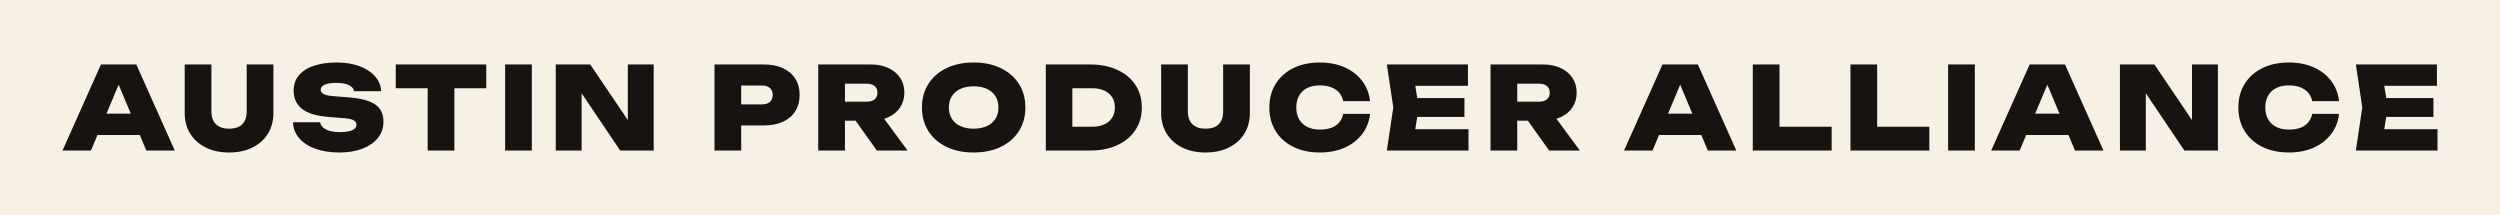
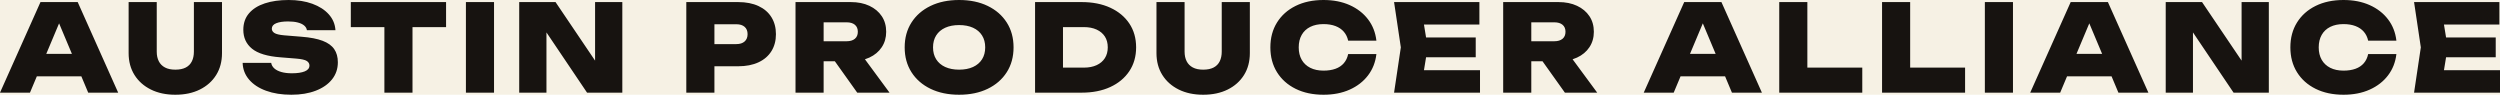
- <svg xmlns="http://www.w3.org/2000/svg" viewBox="-33.684 -33.684 1347.368 115.868">
-   <rect fill="#f6f1e4" height="115.868" width="1347.368" x="-33.684" y="-33.684" />
+ <svg xmlns="http://www.w3.org/2000/svg" viewBox="0 0 1280 48.5">
+   <rect fill="#f6f1e4" height="48.5" width="1280" />
  <path d="M14.11 39.077 V27.589 H45.866 V39.077 Z M39.782 1.063 L60.507 47.437 H45.161 L28.306 7.321 H32.201 L15.346 47.437 H0 L20.726 1.063 Z M80.252 26.439 Q80.252 29.295 81.303 31.361 Q82.354 33.426 84.462 34.545 Q86.571 35.664 89.761 35.664 Q93.014 35.664 95.116 34.57 Q97.218 33.475 98.244 31.385 Q99.271 29.295 99.271 26.439 V1.063 H113.665 V27.193 Q113.665 33.611 110.685 38.391 Q107.704 43.17 102.338 45.835 Q96.971 48.5 89.761 48.5 Q82.614 48.5 77.24 45.835 Q71.867 43.17 68.862 38.391 Q65.857 33.611 65.857 27.193 V1.063 H80.252 Z M124.233 32.201 H138.85 Q139.122 33.846 140.452 35.033 Q141.781 36.22 144.056 36.87 Q146.332 37.519 149.448 37.519 Q153.665 37.519 156.052 36.536 Q158.438 35.553 158.438 33.549 Q158.438 32.115 157.078 31.224 Q155.718 30.334 151.699 30 L143.562 29.345 Q133.52 28.578 129.05 24.949 Q124.58 21.319 124.58 15.247 Q124.58 10.239 127.467 6.845 Q130.355 3.45 135.573 1.725 Q140.792 0 147.791 0 Q154.629 0 159.922 1.929 Q165.215 3.858 168.337 7.339 Q171.46 10.82 171.756 15.47 H157.14 Q156.93 14.085 155.761 13.083 Q154.592 12.082 152.515 11.531 Q150.437 10.981 147.506 10.981 Q143.648 10.981 141.41 11.896 Q139.172 12.811 139.172 14.691 Q139.172 16.027 140.489 16.886 Q141.806 17.745 145.429 18.079 L154.382 18.809 Q161.072 19.328 165.159 20.88 Q169.246 22.432 171.113 25.147 Q172.981 27.861 172.981 31.892 Q172.981 36.888 170.013 40.623 Q167.045 44.357 161.684 46.429 Q156.324 48.5 149.176 48.5 Q141.806 48.5 136.235 46.466 Q130.664 44.432 127.523 40.746 Q124.382 37.061 124.233 32.201 Z M196.806 7.308 H211.2 V47.437 H196.806 Z M179.617 1.063 H228.389 V13.875 H179.617 Z M238.549 1.063 H252.943 V47.437 H238.549 Z M308.809 37.148 L304.679 38.063 V1.063 H318.628 V47.437 H300.573 L275.668 10.486 L279.786 9.571 V47.437 H265.837 V1.063 H284.435 Z M377.914 1.063 Q383.998 1.063 388.345 3.092 Q392.692 5.12 394.986 8.823 Q397.279 12.527 397.279 17.498 Q397.279 22.469 394.986 26.173 Q392.692 29.877 388.345 31.905 Q383.998 33.933 377.914 33.933 H358.066 V22.581 H377.011 Q379.732 22.581 381.247 21.233 Q382.762 19.885 382.762 17.498 Q382.762 15.062 381.247 13.739 Q379.732 12.416 377.011 12.416 H359.315 L365.783 5.862 V47.437 H351.389 V1.063 Z M417.246 21.121 H433.483 Q436.179 21.121 437.694 19.86 Q439.209 18.599 439.209 16.274 Q439.209 13.937 437.694 12.681 Q436.179 11.426 433.483 11.426 H415.231 L421.698 4.773 V47.437 H407.304 V1.063 H435.61 Q441.039 1.063 445.113 2.974 Q449.188 4.885 451.457 8.279 Q453.726 11.674 453.726 16.274 Q453.726 20.75 451.457 24.17 Q449.188 27.589 445.113 29.475 Q441.039 31.36 435.61 31.36 H417.246 Z M423.429 25.734 H439.443 L455.445 47.437 H438.899 Z M491.068 48.5 Q482.708 48.5 476.438 45.47 Q470.169 42.441 466.682 36.981 Q463.194 31.521 463.194 24.25 Q463.194 16.979 466.682 11.519 Q470.169 6.059 476.438 3.03 Q482.708 0 491.068 0 Q499.427 0 505.697 3.03 Q511.966 6.059 515.454 11.519 Q518.941 16.979 518.941 24.25 Q518.941 31.521 515.454 36.981 Q511.966 42.441 505.697 45.47 Q499.427 48.5 491.068 48.5 Z M491.068 35.664 Q495.21 35.664 498.203 34.291 Q501.195 32.919 502.809 30.359 Q504.423 27.799 504.423 24.25 Q504.423 20.701 502.809 18.141 Q501.195 15.581 498.203 14.209 Q495.21 12.836 491.068 12.836 Q486.937 12.836 483.938 14.209 Q480.94 15.581 479.326 18.141 Q477.712 20.701 477.712 24.25 Q477.712 27.799 479.326 30.359 Q480.94 32.919 483.938 34.291 Q486.937 35.664 491.068 35.664 Z M553.833 1.063 Q562.193 1.063 568.456 3.945 Q574.72 6.826 578.207 12.026 Q581.694 17.226 581.694 24.25 Q581.694 31.225 578.207 36.449 Q574.72 41.674 568.456 44.555 Q562.193 47.437 553.833 47.437 H529.954 V1.063 Z M544.25 41.179 L537.609 34.625 H554.934 Q558.718 34.625 561.47 33.358 Q564.221 32.09 565.699 29.759 Q567.177 27.428 567.177 24.25 Q567.177 21.01 565.699 18.71 Q564.221 16.41 561.47 15.142 Q558.718 13.875 554.934 13.875 H537.609 L544.25 7.321 Z M606.509 26.439 Q606.509 29.295 607.56 31.361 Q608.611 33.426 610.719 34.545 Q612.828 35.664 616.018 35.664 Q619.27 35.664 621.373 34.57 Q623.475 33.475 624.501 31.385 Q625.528 29.295 625.528 26.439 V1.063 H639.922 V27.193 Q639.922 33.611 636.942 38.391 Q633.961 43.17 628.595 45.835 Q623.228 48.5 616.018 48.5 Q608.871 48.5 603.497 45.835 Q598.124 43.17 595.119 38.391 Q592.114 33.611 592.114 27.193 V1.063 H606.509 Z M704.716 27.688 Q703.999 33.92 700.431 38.601 Q696.863 43.281 691.027 45.891 Q685.19 48.5 677.659 48.5 Q669.472 48.5 663.351 45.47 Q657.23 42.441 653.829 36.981 Q650.429 31.521 650.429 24.25 Q650.429 16.979 653.829 11.519 Q657.23 6.059 663.351 3.03 Q669.472 0 677.659 0 Q685.19 0 691.027 2.609 Q696.863 5.219 700.431 9.893 Q703.999 14.567 704.716 20.812 H690.26 Q689.679 18.141 688.04 16.249 Q686.402 14.357 683.78 13.349 Q681.158 12.341 677.646 12.341 Q673.689 12.341 670.839 13.763 Q667.988 15.186 666.467 17.869 Q664.946 20.553 664.946 24.25 Q664.946 27.947 666.467 30.606 Q667.988 33.265 670.839 34.712 Q673.689 36.159 677.646 36.159 Q681.158 36.159 683.78 35.206 Q686.402 34.254 688.04 32.356 Q689.679 30.458 690.26 27.688 Z M755.573 19.168 V29.332 H721.146 V19.168 Z M730.977 24.25 L728.046 42.193 L722.42 35.936 H757.762 V47.437 H713.763 L717.226 24.25 L713.763 1.063 H757.453 V12.564 H722.42 L728.046 6.307 Z M779.571 21.121 H795.808 Q798.504 21.121 800.019 19.86 Q801.534 18.599 801.534 16.274 Q801.534 13.937 800.019 12.681 Q798.504 11.426 795.808 11.426 H777.556 L784.023 4.773 V47.437 H769.629 V1.063 H797.935 Q803.364 1.063 807.438 2.974 Q811.513 4.885 813.782 8.279 Q816.051 11.674 816.051 16.274 Q816.051 20.75 813.782 24.17 Q811.513 27.589 807.438 29.475 Q803.364 31.36 797.935 31.36 H779.571 Z M785.754 25.734 H801.768 L817.77 47.437 H801.224 Z M855.7 39.077 V27.589 H887.457 V39.077 Z M881.372 1.063 L902.098 47.437 H886.752 L869.897 7.321 H873.792 L856.937 47.437 H841.591 L862.316 1.063 Z M925.367 1.063 V41.068 L918.899 34.625 H953.487 V47.437 H910.973 V1.063 Z M978.005 1.063 V41.068 L971.537 34.625 H1006.125 V47.437 H963.611 V1.063 Z M1016.249 1.063 H1030.643 V47.437 H1016.249 Z M1053.577 39.077 V27.589 H1085.334 V39.077 Z M1079.249 1.063 L1099.975 47.437 H1084.629 L1067.774 7.321 H1071.669 L1054.814 47.437 H1039.468 L1060.193 1.063 Z M1151.822 37.148 L1147.692 38.063 V1.063 H1161.64 V47.437 H1143.586 L1118.681 10.486 L1122.798 9.571 V47.437 H1108.849 V1.063 H1127.448 Z M1226.954 27.688 Q1226.237 33.92 1222.669 38.601 Q1219.101 43.281 1213.265 45.891 Q1207.428 48.5 1199.897 48.5 Q1191.71 48.5 1185.589 45.47 Q1179.468 42.441 1176.067 36.981 Q1172.667 31.521 1172.667 24.25 Q1172.667 16.979 1176.067 11.519 Q1179.468 6.059 1185.589 3.03 Q1191.71 0 1199.897 0 Q1207.428 0 1213.265 2.609 Q1219.101 5.219 1222.669 9.893 Q1226.237 14.567 1226.954 20.812 H1212.498 Q1211.917 18.141 1210.278 16.249 Q1208.64 14.357 1206.018 13.349 Q1203.396 12.341 1199.884 12.341 Q1195.927 12.341 1193.077 13.763 Q1190.226 15.186 1188.705 17.869 Q1187.184 20.553 1187.184 24.25 Q1187.184 27.947 1188.705 30.606 Q1190.226 33.265 1193.077 34.712 Q1195.927 36.159 1199.884 36.159 Q1203.396 36.159 1206.018 35.206 Q1208.64 34.254 1210.278 32.356 Q1211.917 30.458 1212.498 27.688 Z M1277.811 19.168 V29.332 H1243.384 V19.168 Z M1253.215 24.25 L1250.284 42.193 L1244.658 35.936 H1280 V47.437 H1236.001 L1239.464 24.25 L1236.001 1.063 H1279.691 V12.564 H1244.658 L1250.284 6.307 Z" fill="#171310" />
</svg>
